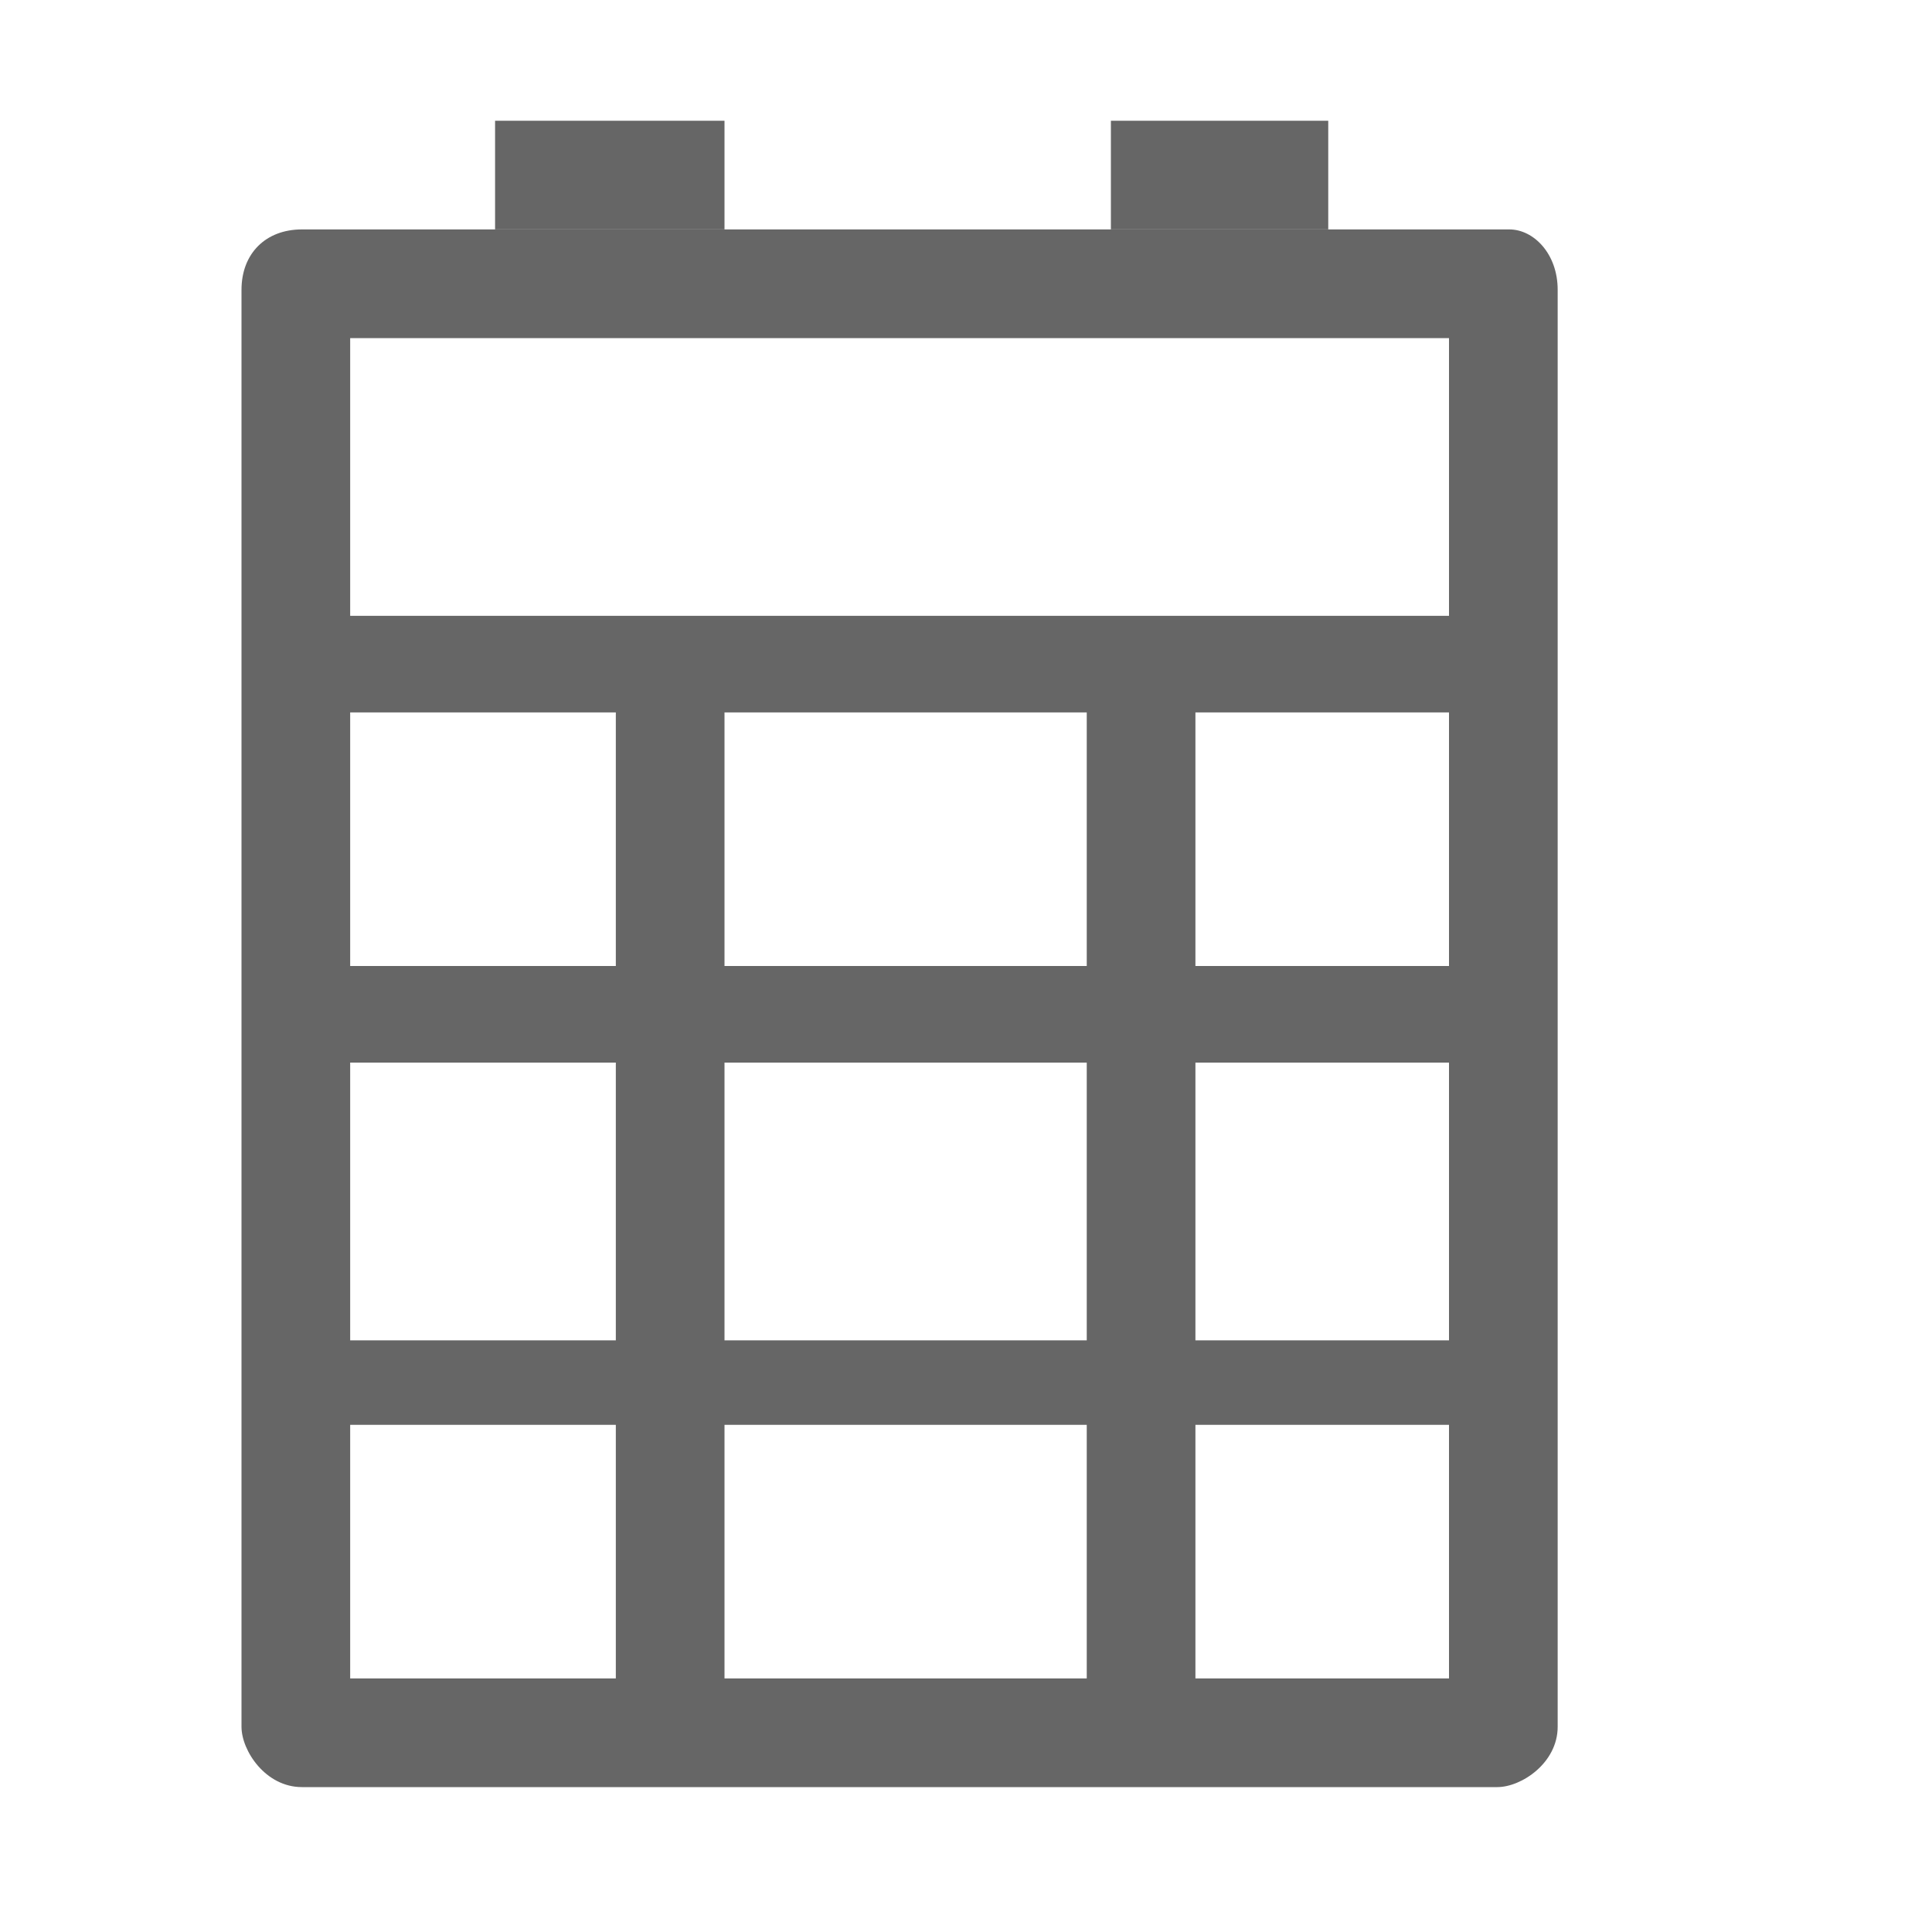
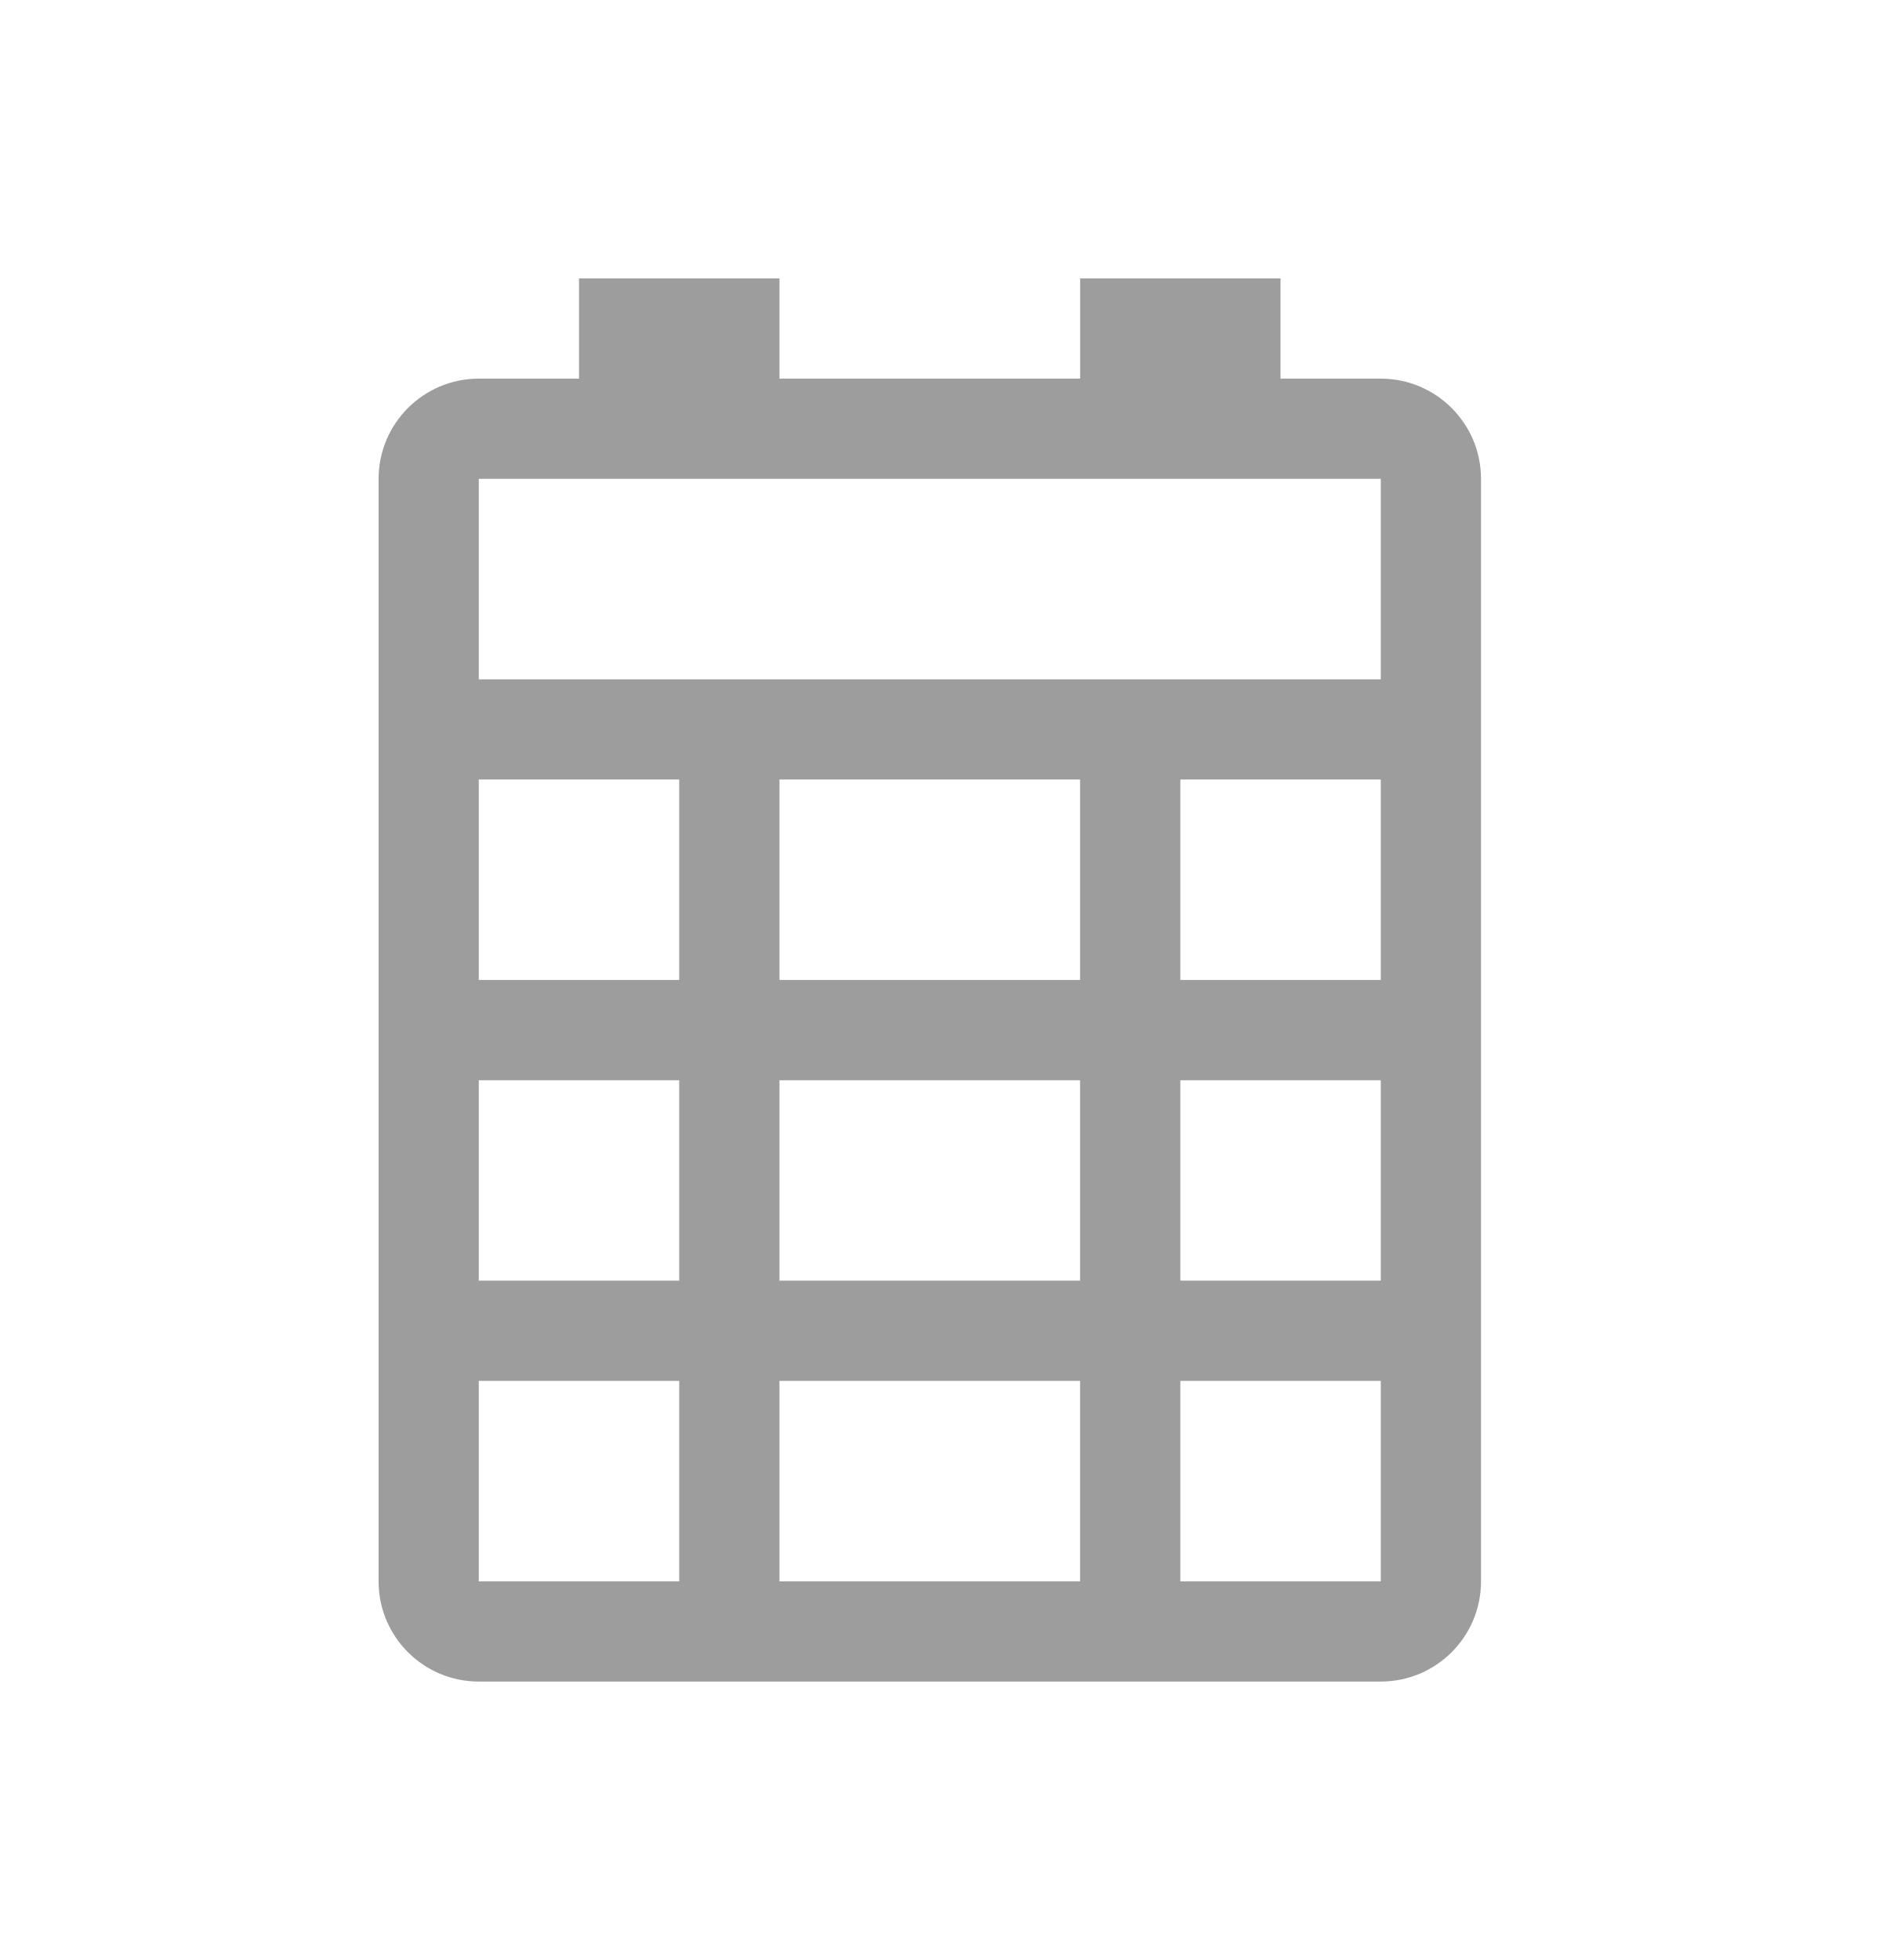
- <svg xmlns="http://www.w3.org/2000/svg" version="1.1" x="0px" y="0px" viewBox="0 0 16 16" enable-background="new 0 0 16 16" xml:space="preserve">
-   <g id="_x31_6px_border" display="none">
-     <rect x="0" display="inline" opacity="0.2" fill="#666666" width="16" height="16" />
-   </g>
-   <g id="live_icon" display="none">
-     <rect x="3.5" y="3.4" display="inline" fill="none" stroke="#666666" stroke-linejoin="round" stroke-miterlimit="10" width="10.1" height="12" />
-     <line display="inline" fill="none" stroke="#666666" stroke-linejoin="round" stroke-miterlimit="10" x1="3.5" y1="6.6" x2="13.6" y2="6.6" />
-     <line display="inline" fill="none" stroke="#666666" stroke-linejoin="round" stroke-miterlimit="10" x1="3.5" y1="9.6" x2="13.6" y2="9.6" />
-     <line display="inline" fill="none" stroke="#666666" stroke-width="0.982" stroke-linejoin="round" stroke-miterlimit="10" x1="6.4" y1="6.1" x2="6.4" y2="15.8" />
-     <line display="inline" fill="none" stroke="#666666" stroke-width="0.982" stroke-linejoin="round" stroke-miterlimit="10" x1="10.4" y1="6.1" x2="10.4" y2="15.8" />
-     <line display="inline" fill="none" stroke="#666666" stroke-linejoin="round" stroke-miterlimit="10" x1="3.5" y1="12.6" x2="13.6" y2="12.6" />
-     <line display="inline" fill="none" stroke="#666666" stroke-width="0.982" stroke-linejoin="round" stroke-miterlimit="10" x1="5.1" y1="2.5" x2="7" y2="2.5" />
-     <line display="inline" fill="none" stroke="#666666" stroke-width="0.982" stroke-linejoin="round" stroke-miterlimit="10" x1="10.2" y1="2.5" x2="12" y2="2.5" />
-   </g>
-   <g id="booleaned">
-     <g>
-       <path stroke-width="0.9" fill="#666666" d="M12.5,1.9h-10C2.2,1.9,2,2.1,2,2.4v11.9c0,0.2,0.2,0.5,0.5,0.5h2.6H6h3h0.9h2.5c0.2,0,0.5-0.2,0.5-0.5V2.4         C12.9,2.1,12.7,1.9,12.5,1.9z M5.1,13.9H2.9v-2.1h2.2V13.9z M5.1,11.1H2.9V8.8h2.2V11.1z M5.1,8H2.9V5.9h2.2V8z M9,13.9H6v-2.1h3         V13.9z M9,11.1H6V8.8h3V11.1z M9,8H6V5.9h3V8z M12,13.9H9.9v-2.1H12V13.9z M12,11.1H9.9V8.8H12V11.1z M12,8H9.9V5.9H12V8z M12,5.1         H2.9V2.8H12V5.1z" />
-       <rect stroke-width="0.9" x="4.1" y="1" fill="#666666" width="1.9" height="0.9" />
-       <rect stroke-width="0.9" x="9.2" y="1" fill="#666666" width="1.8" height="0.9" />
+ <svg xmlns="http://www.w3.org/2000/svg" width="32px" height="33px" viewBox="0 0 32 33" version="1.1">
+   <g id="Calendar-Icon" stroke="none" stroke-width="1" fill="none" fill-rule="evenodd">
+     <g id="Icons/Controls&amp;Misc/calendar" transform="translate(3, 3)" fill="#9D9D9D" fill-rule="nonzero">
+       <path d="M10.125,1.688 L10.125,3.375 L15.188,3.375 L15.188,1.688 L18.562,1.688 L18.562,3.375 L20.25,3.375 C21.182,3.375 21.938,4.131 21.938,5.062 L21.938,23.625 C21.938,24.557 21.182,25.312 20.25,25.312 L5.062,25.312 C4.131,25.312 3.375,24.557 3.375,23.625 L3.375,5.062 C3.375,4.131 4.131,3.375 5.062,3.375 L6.75,3.375 L6.75,1.688 L10.125,1.688 Z M8.437,20.25 L5.062,20.25 L5.062,23.625 L8.437,23.625 L8.437,20.25 Z M20.25,20.25 L16.875,20.25 L16.875,23.625 L20.25,23.625 L20.25,20.25 Z M15.187,20.25 L10.125,20.25 L10.125,23.625 L15.187,23.625 L15.187,20.25 Z M8.437,15.188 L5.062,15.188 L5.062,18.562 L8.437,18.562 L8.437,15.188 Z M20.25,15.188 L16.875,15.188 L16.875,18.562 L20.25,18.562 L20.25,15.188 Z M15.187,15.188 L10.125,15.188 L10.125,18.562 L15.187,18.562 L15.187,15.188 Z M8.437,10.124 L5.062,10.124 L5.062,13.499 L8.437,13.499 L8.437,10.124 Z M20.25,10.124 L16.875,10.124 L16.875,13.499 L20.25,13.499 L20.25,10.124 Z M15.187,10.124 L10.125,10.124 L10.125,13.499 L15.187,13.499 L15.187,10.124 Z M20.25,5.062 L5.062,5.062 L5.062,8.438 L20.25,8.438 L20.25,5.062 Z" id="Combined-Shape" />
    </g>
  </g>
</svg>
